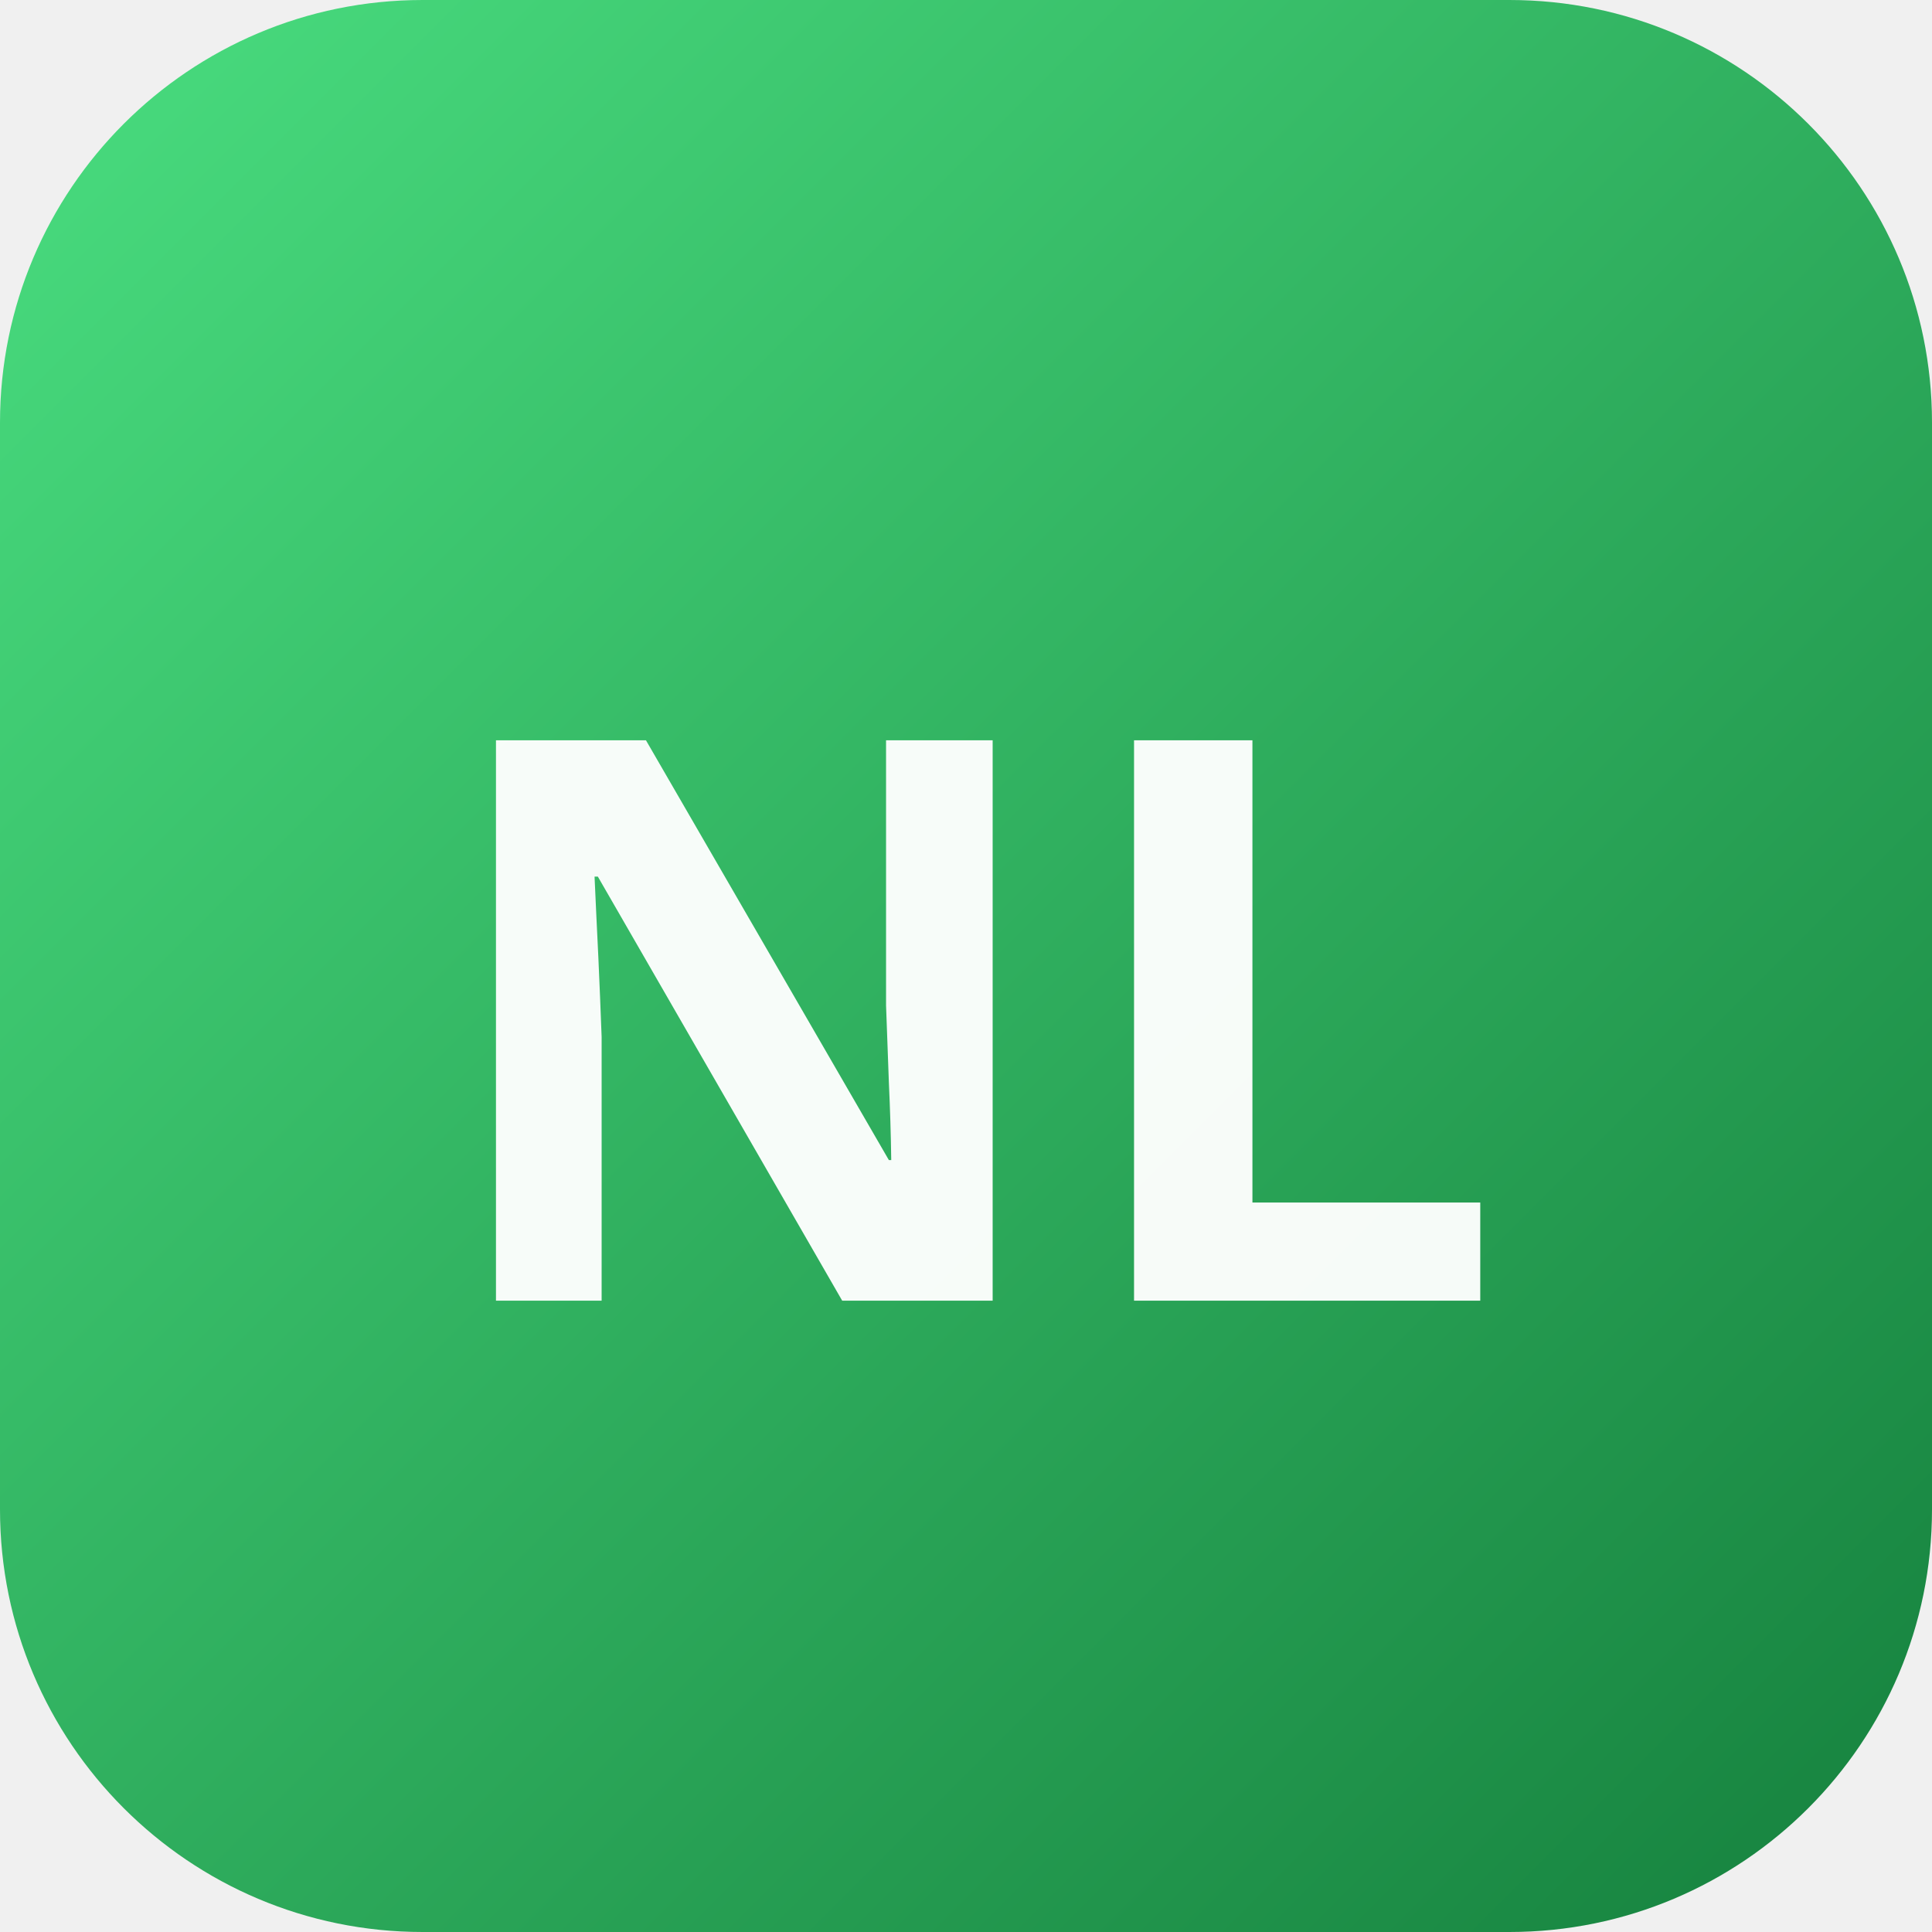
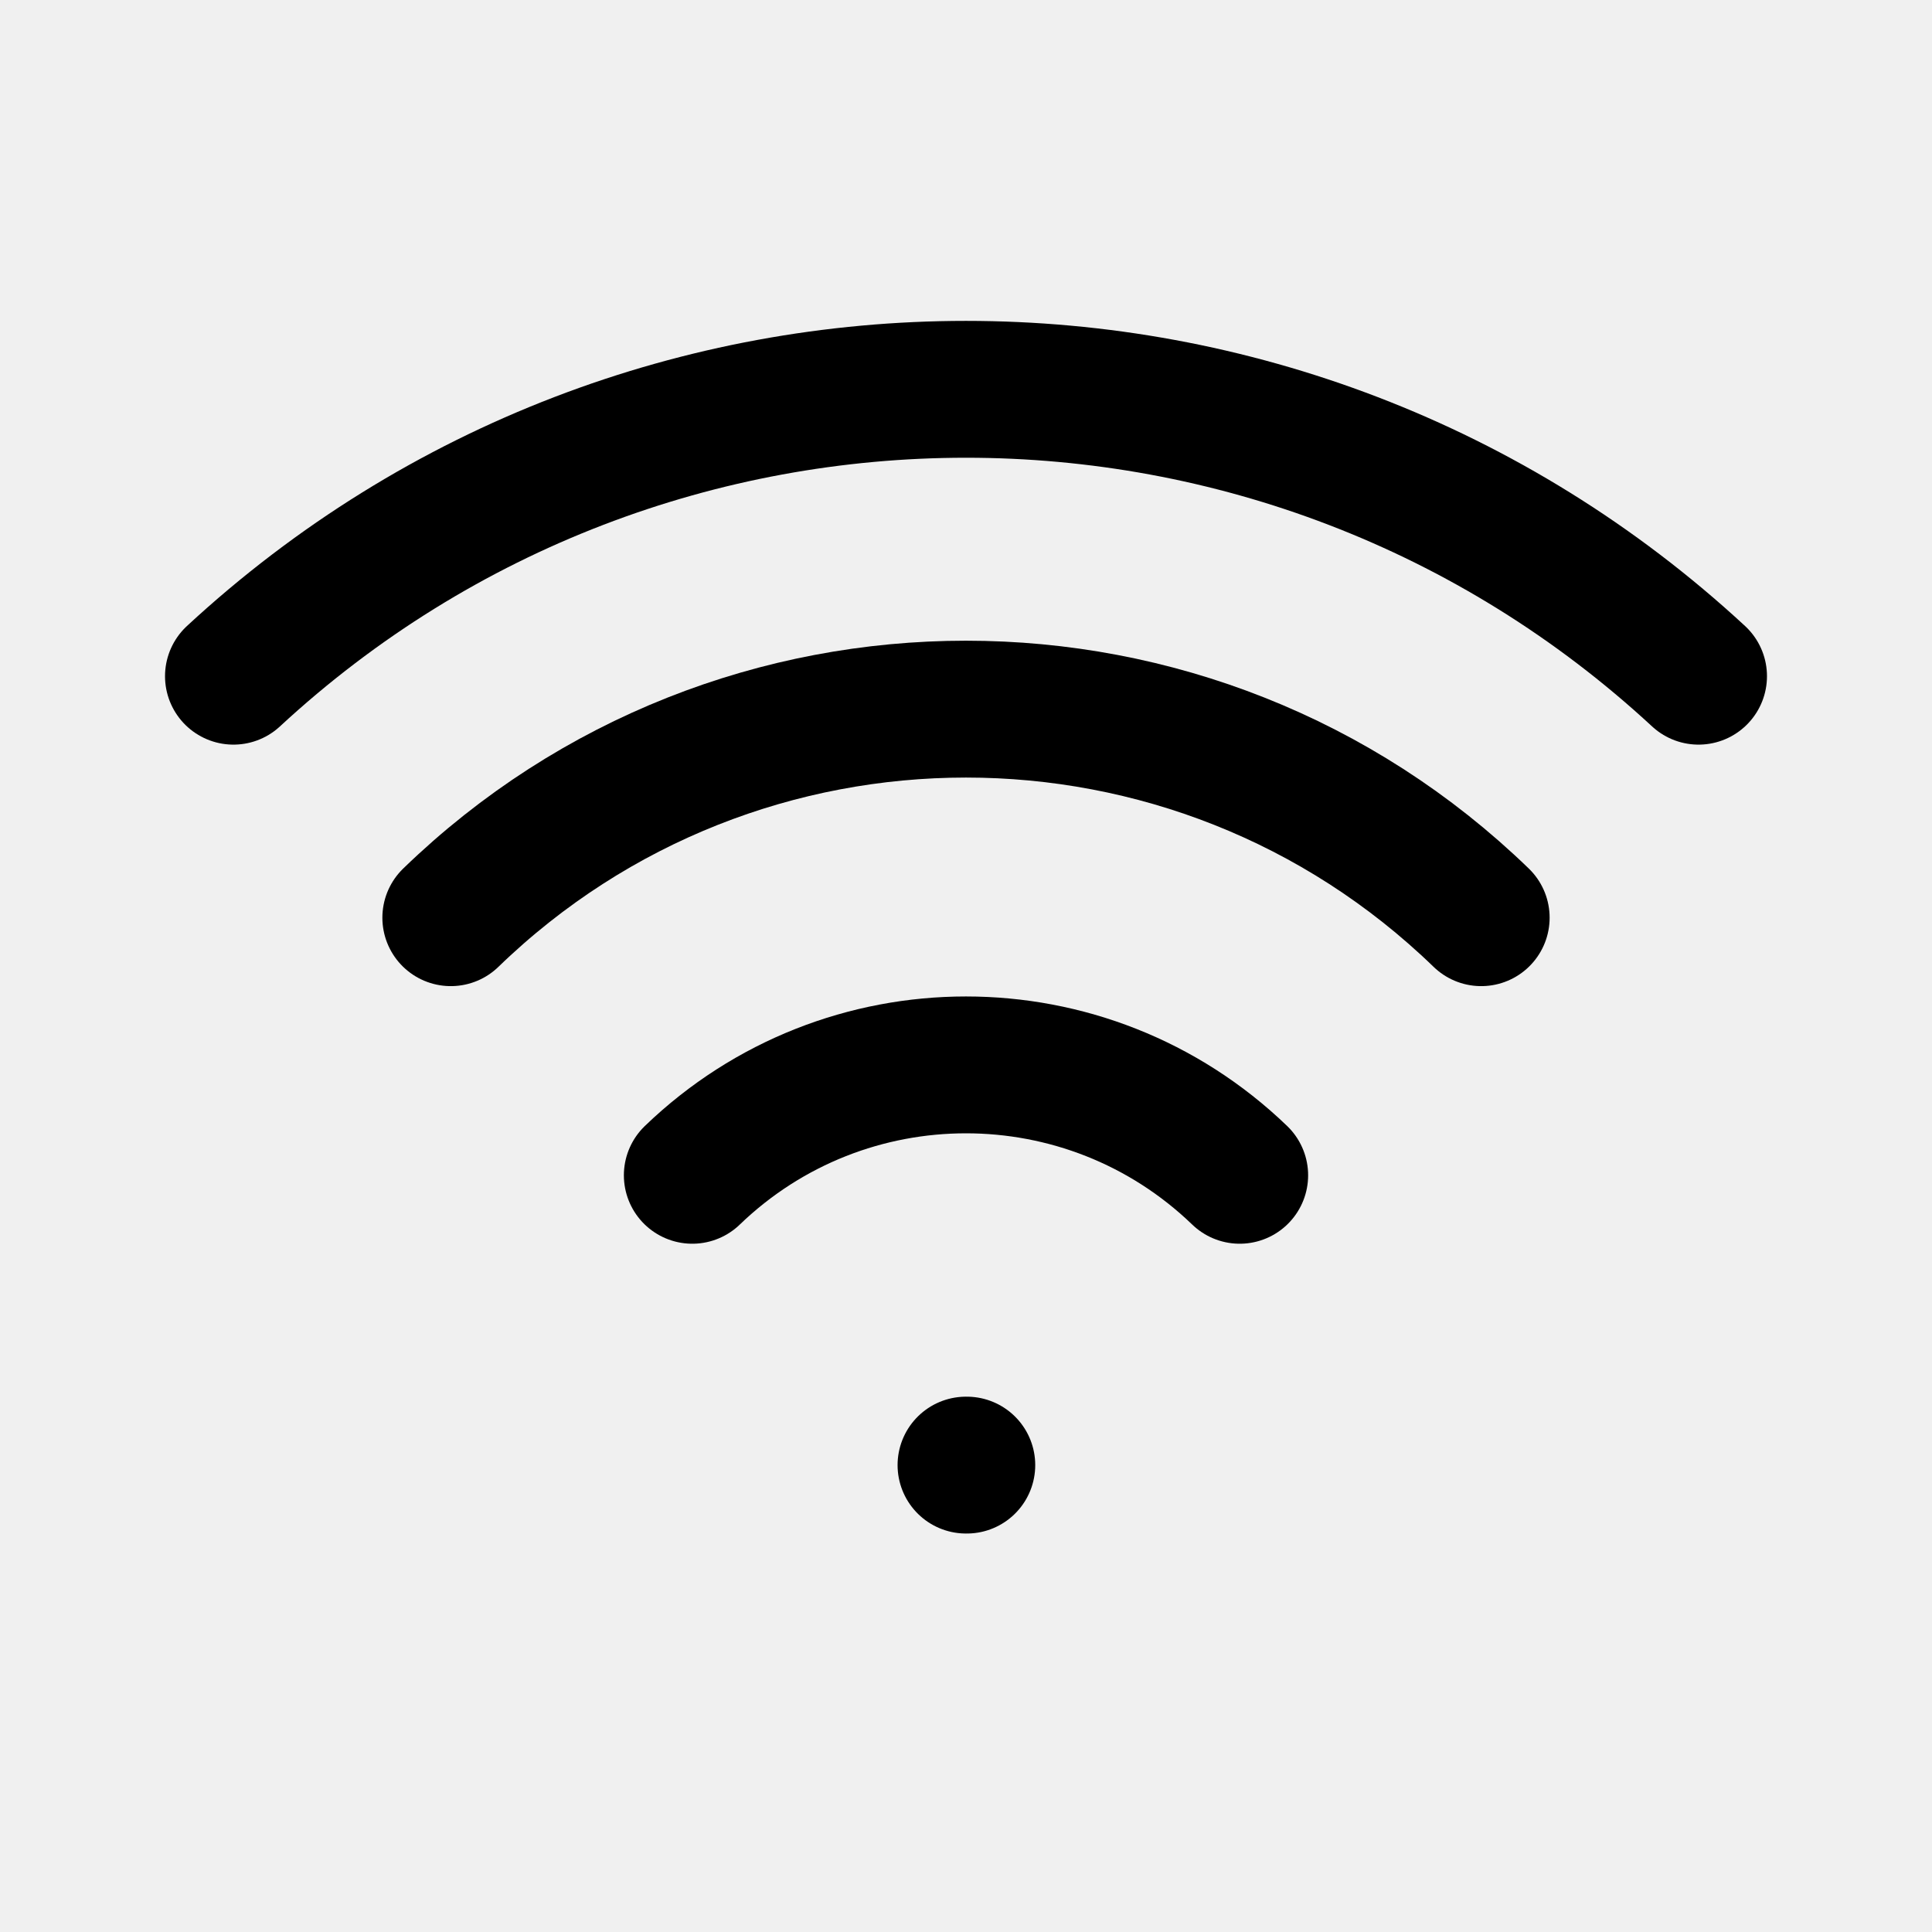
- <svg xmlns="http://www.w3.org/2000/svg" viewBox="0 0 64 64" width="64" height="64">
-   <defs>
-     <linearGradient id="g" x1="0" y1="0" x2="1" y2="1">
-       <stop offset="0" stop-color="#4ade80" />
-       <stop offset="1" stop-color="#15803d" />
-     </linearGradient>
-   </defs>
-   <rect width="64" height="64" rx="14" fill="url(#g)" />
-   <text x="32" y="33" text-anchor="middle" dominant-baseline="central" font-family="ui-sans-serif,system-ui,sans-serif" font-weight="800" font-size="26" fill="#fff" opacity="0.96">NL</text>
+ <svg xmlns="http://www.w3.org/2000/svg" viewBox="0 0 24 24" fill="none" stroke="#000" stroke-width="1.7" stroke-linecap="round" stroke-linejoin="round">
+   <path d="M12 18.2h.01" />
+   <path d="M8.6 14.6a4.9 4.9 0 0 1 6.8 0" />
+   <path d="M5.6 11.4a9.2 9.2 0 0 1 12.8 0" />
+   <path d="M2.9 8.4a13.4 13.4 0 0 1 18.2 0" />
</svg>
